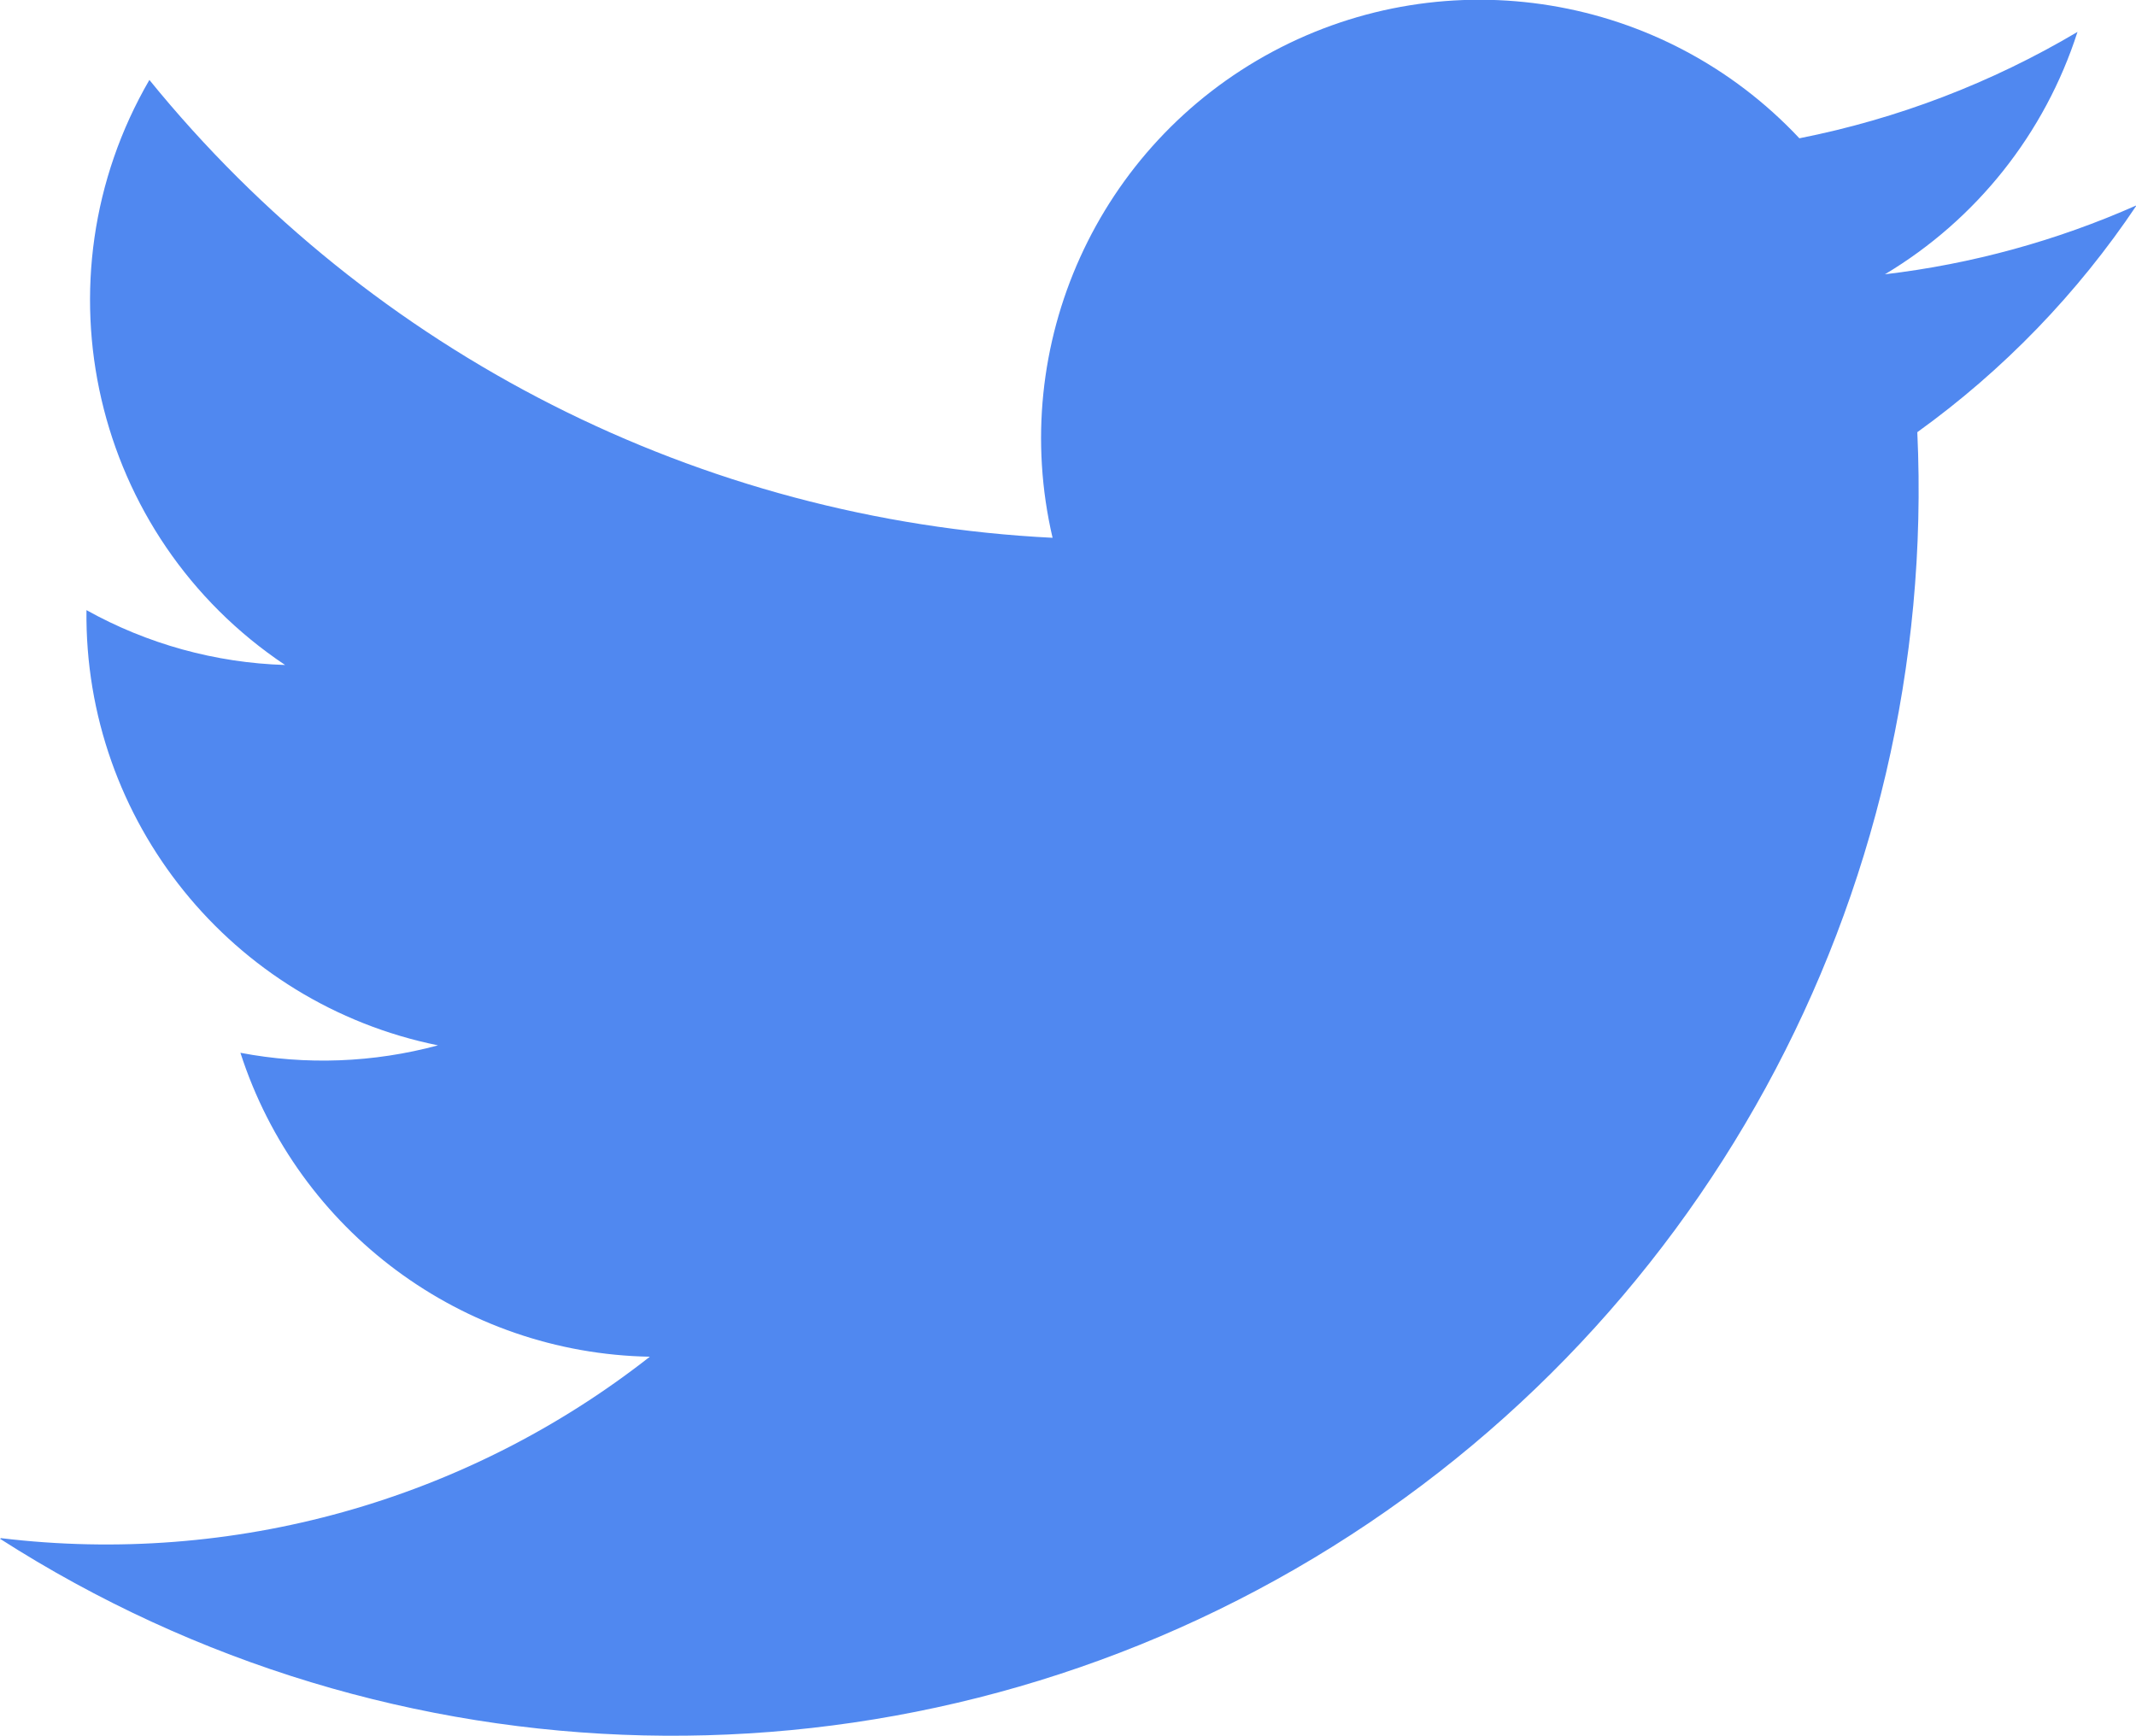
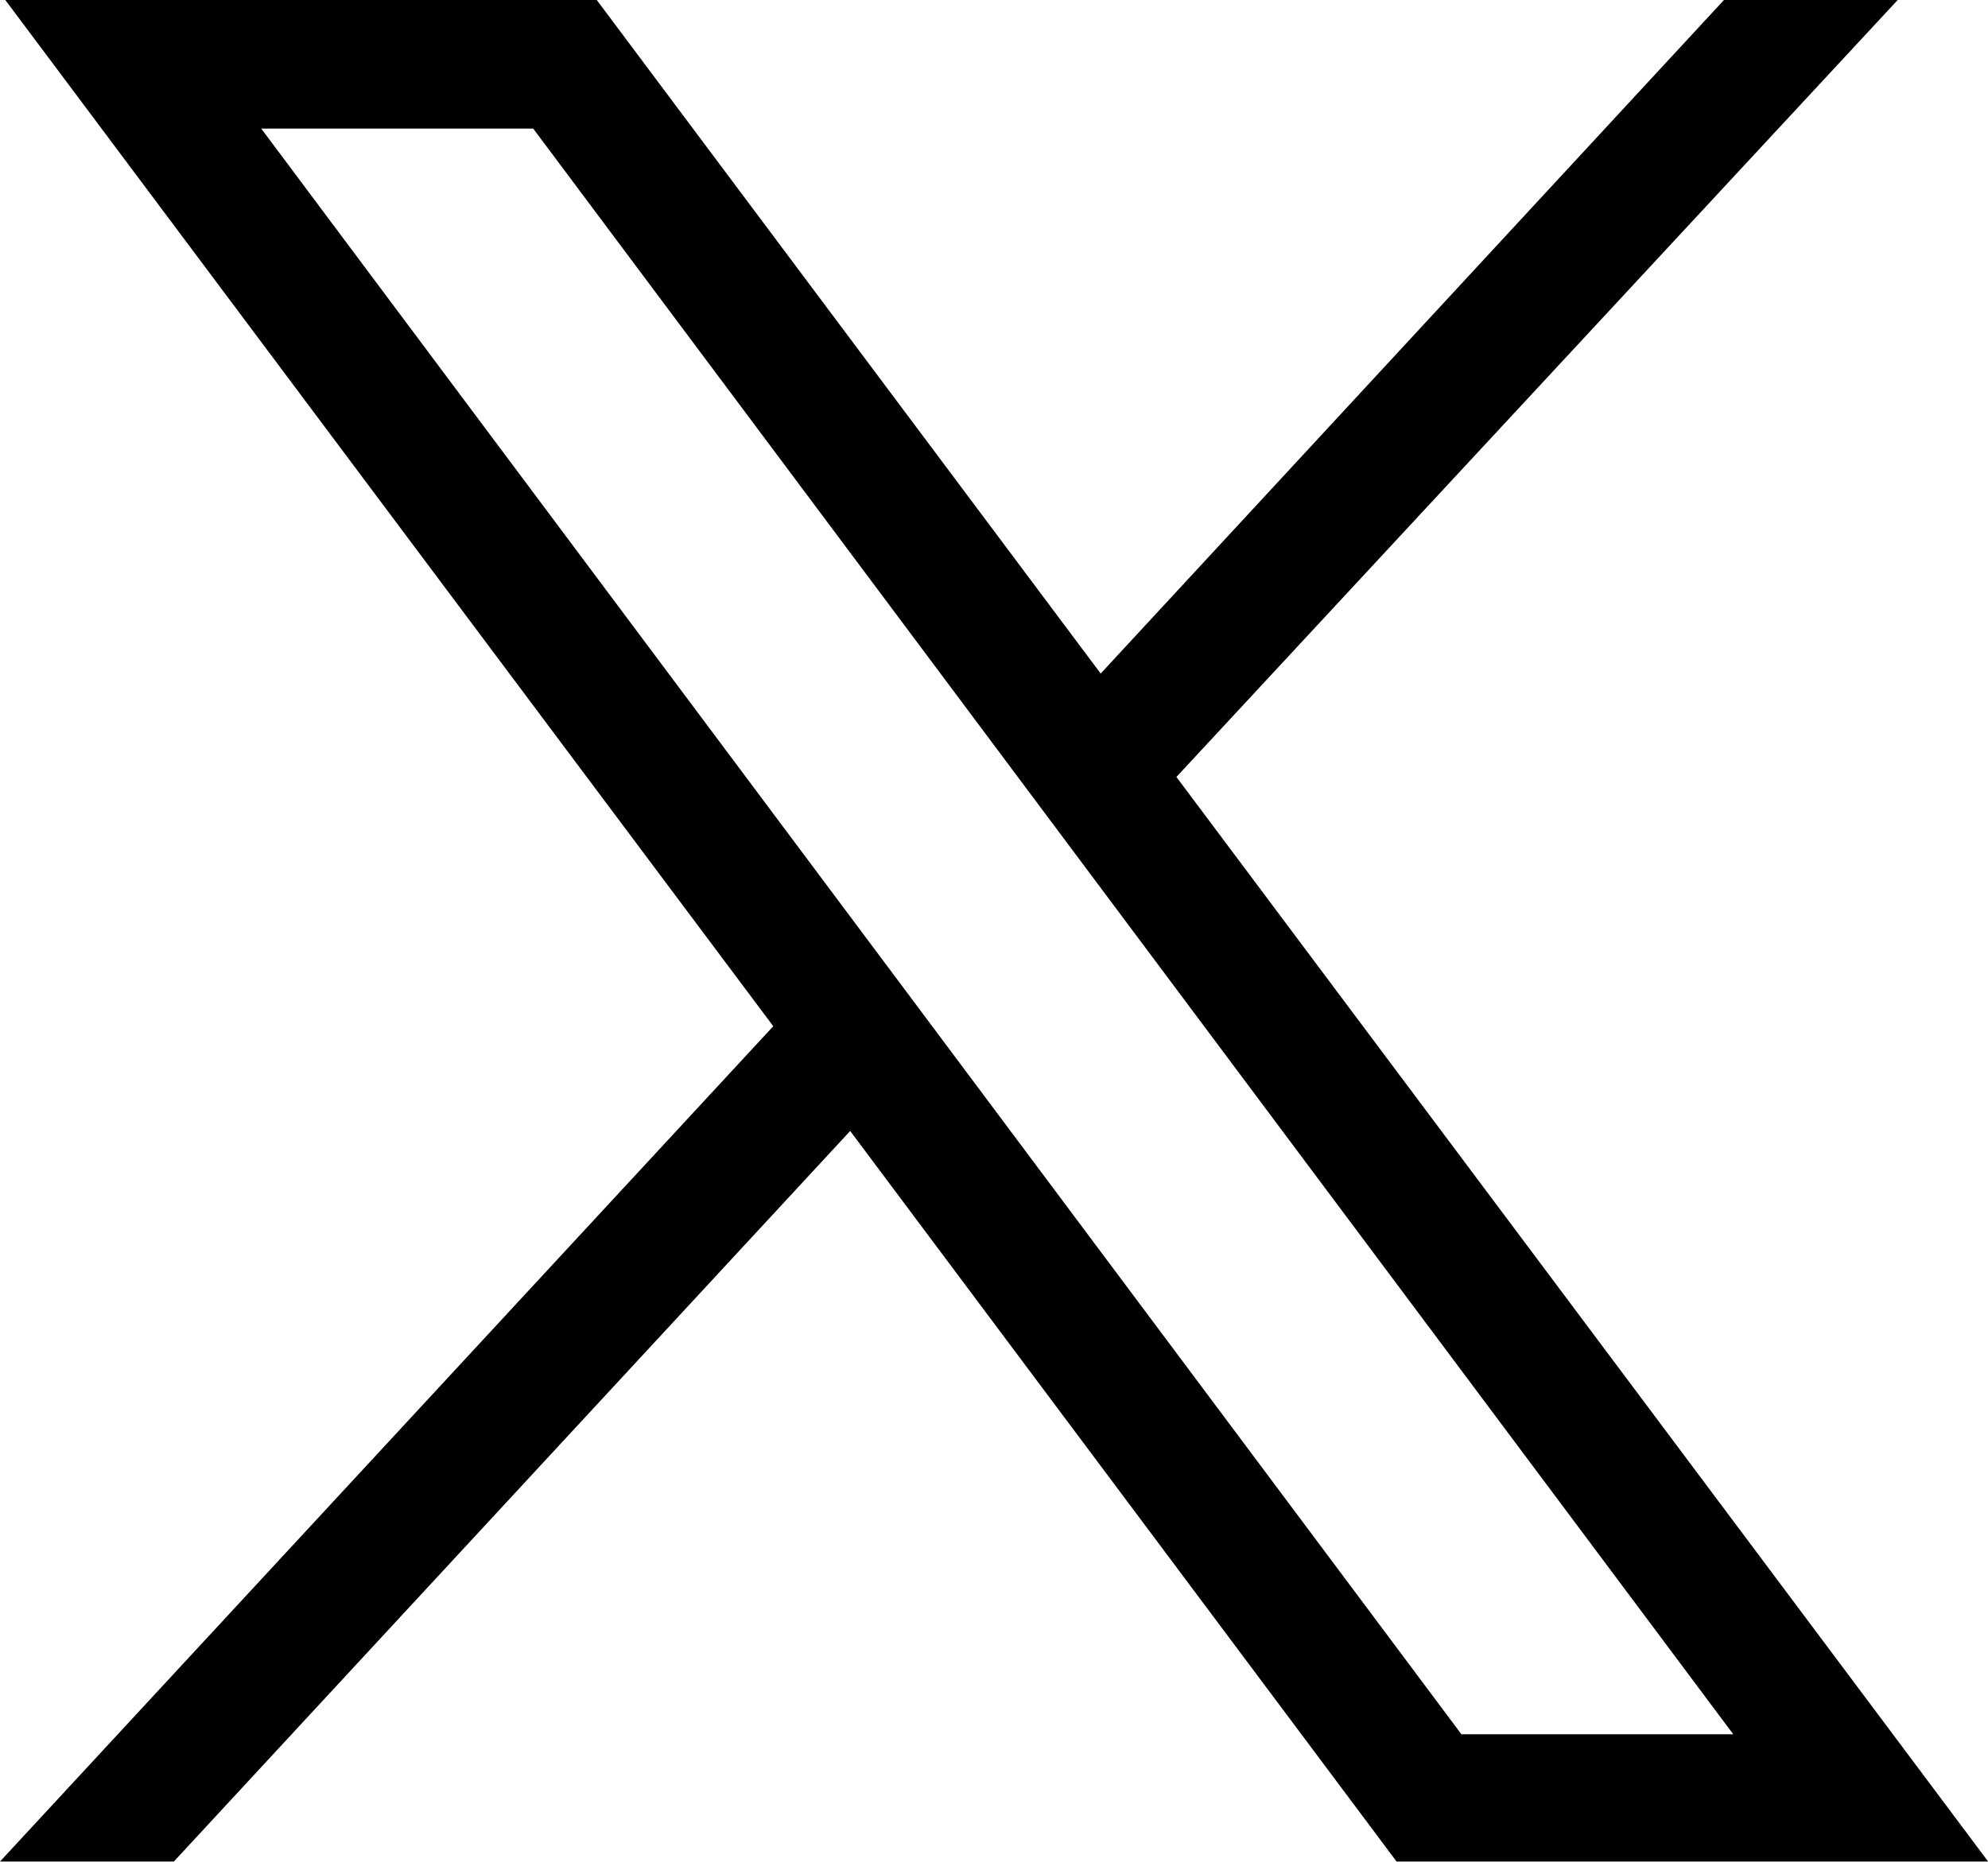
- <svg xmlns="http://www.w3.org/2000/svg" width="14.055" height="11.422" viewBox="0 0 14.055 11.422">
-   <path id="Path_11549" data-name="Path 11549" d="M9.641,21.666a8.2,8.2,0,0,0,12.616-7.282A5.847,5.847,0,0,0,23.7,12.891a5.75,5.75,0,0,1-1.656.454,2.887,2.887,0,0,0,1.267-1.595,5.789,5.789,0,0,1-1.83.7,2.885,2.885,0,0,0-4.914,2.629,8.182,8.182,0,0,1-5.943-3.013,2.887,2.887,0,0,0,.893,3.85,2.866,2.866,0,0,1-1.307-.361,2.888,2.888,0,0,0,2.313,2.864,2.9,2.9,0,0,1-1.3.049,2.886,2.886,0,0,0,2.694,2,5.793,5.793,0,0,1-4.269,1.194" transform="translate(-9.641 -11.54)" fill="#5088f0" />
+ <svg xmlns="http://www.w3.org/2000/svg" width="14.991" height="14.04" viewBox="0 0 14.991 14.04">
+   <path id="Path_1" data-name="Path 1" d="M1.97.97H4.021L13.07,13.08H11.02ZM13,0,8.3,5.08,4.5,0H.04L5.831,7.74,0,14.04H1.311l5.1-5.51,4.12,5.51h4.461L8.871,5.86,14.31,0Z" />
</svg>
